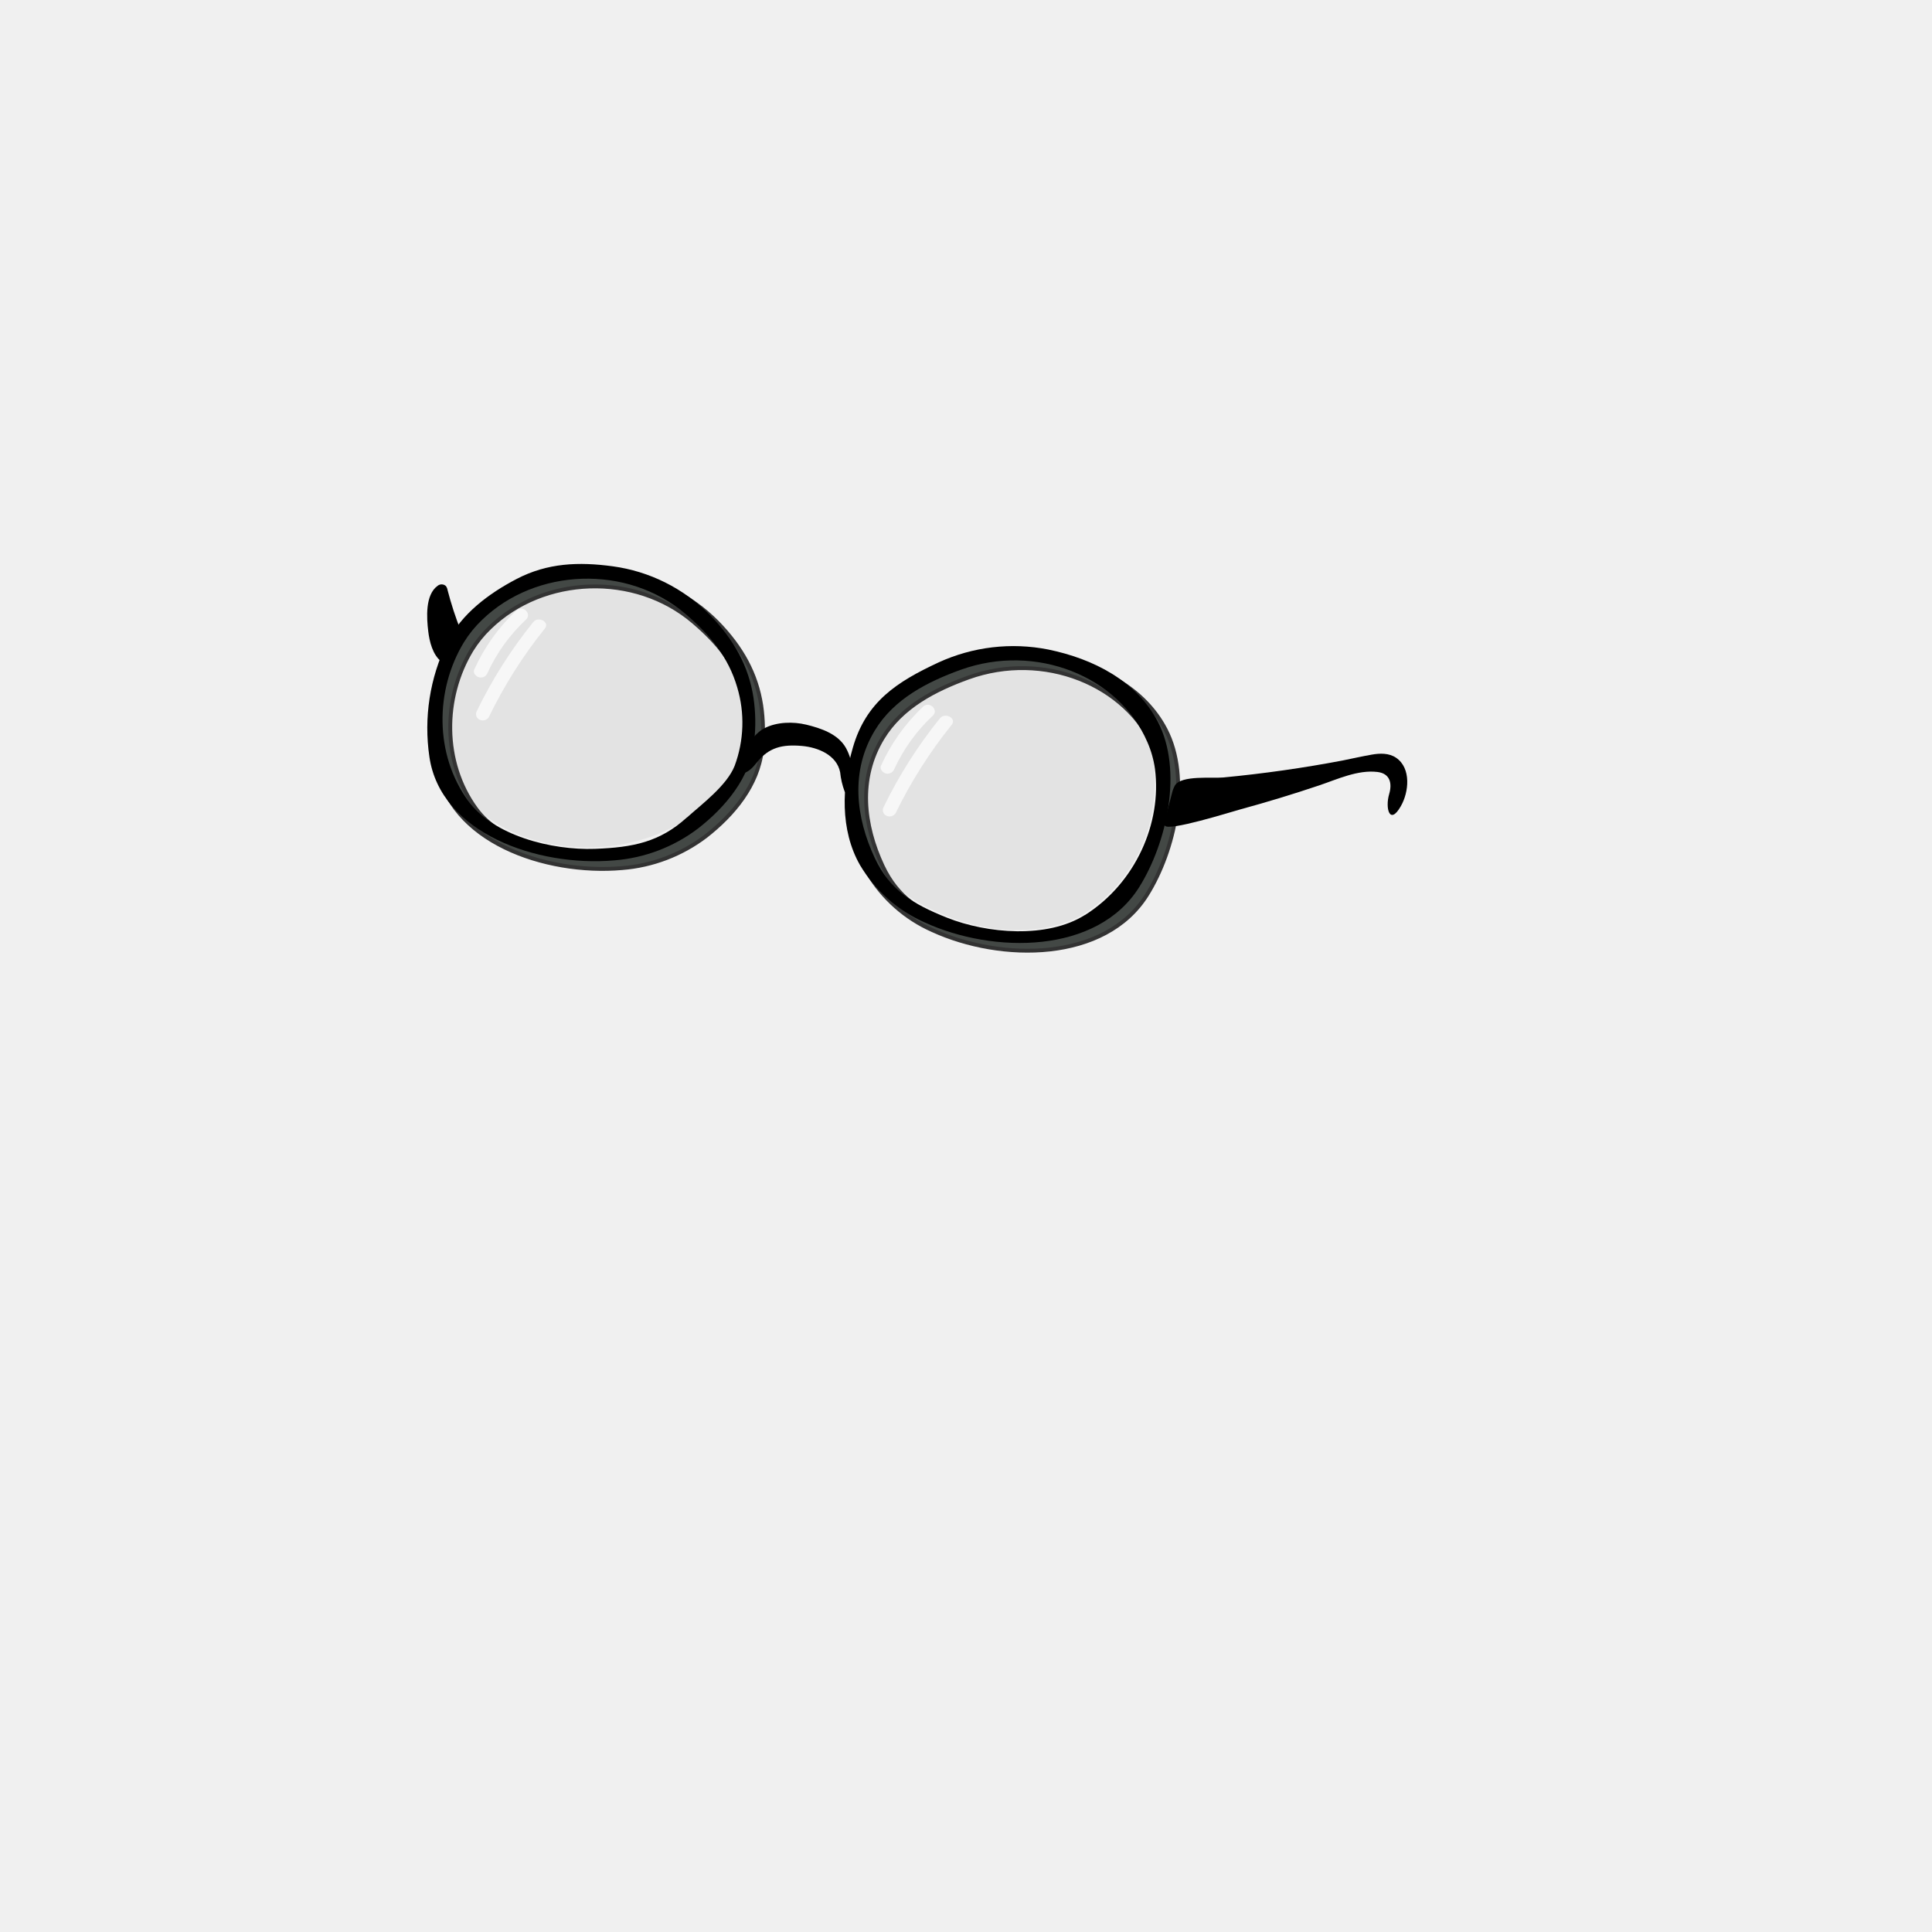
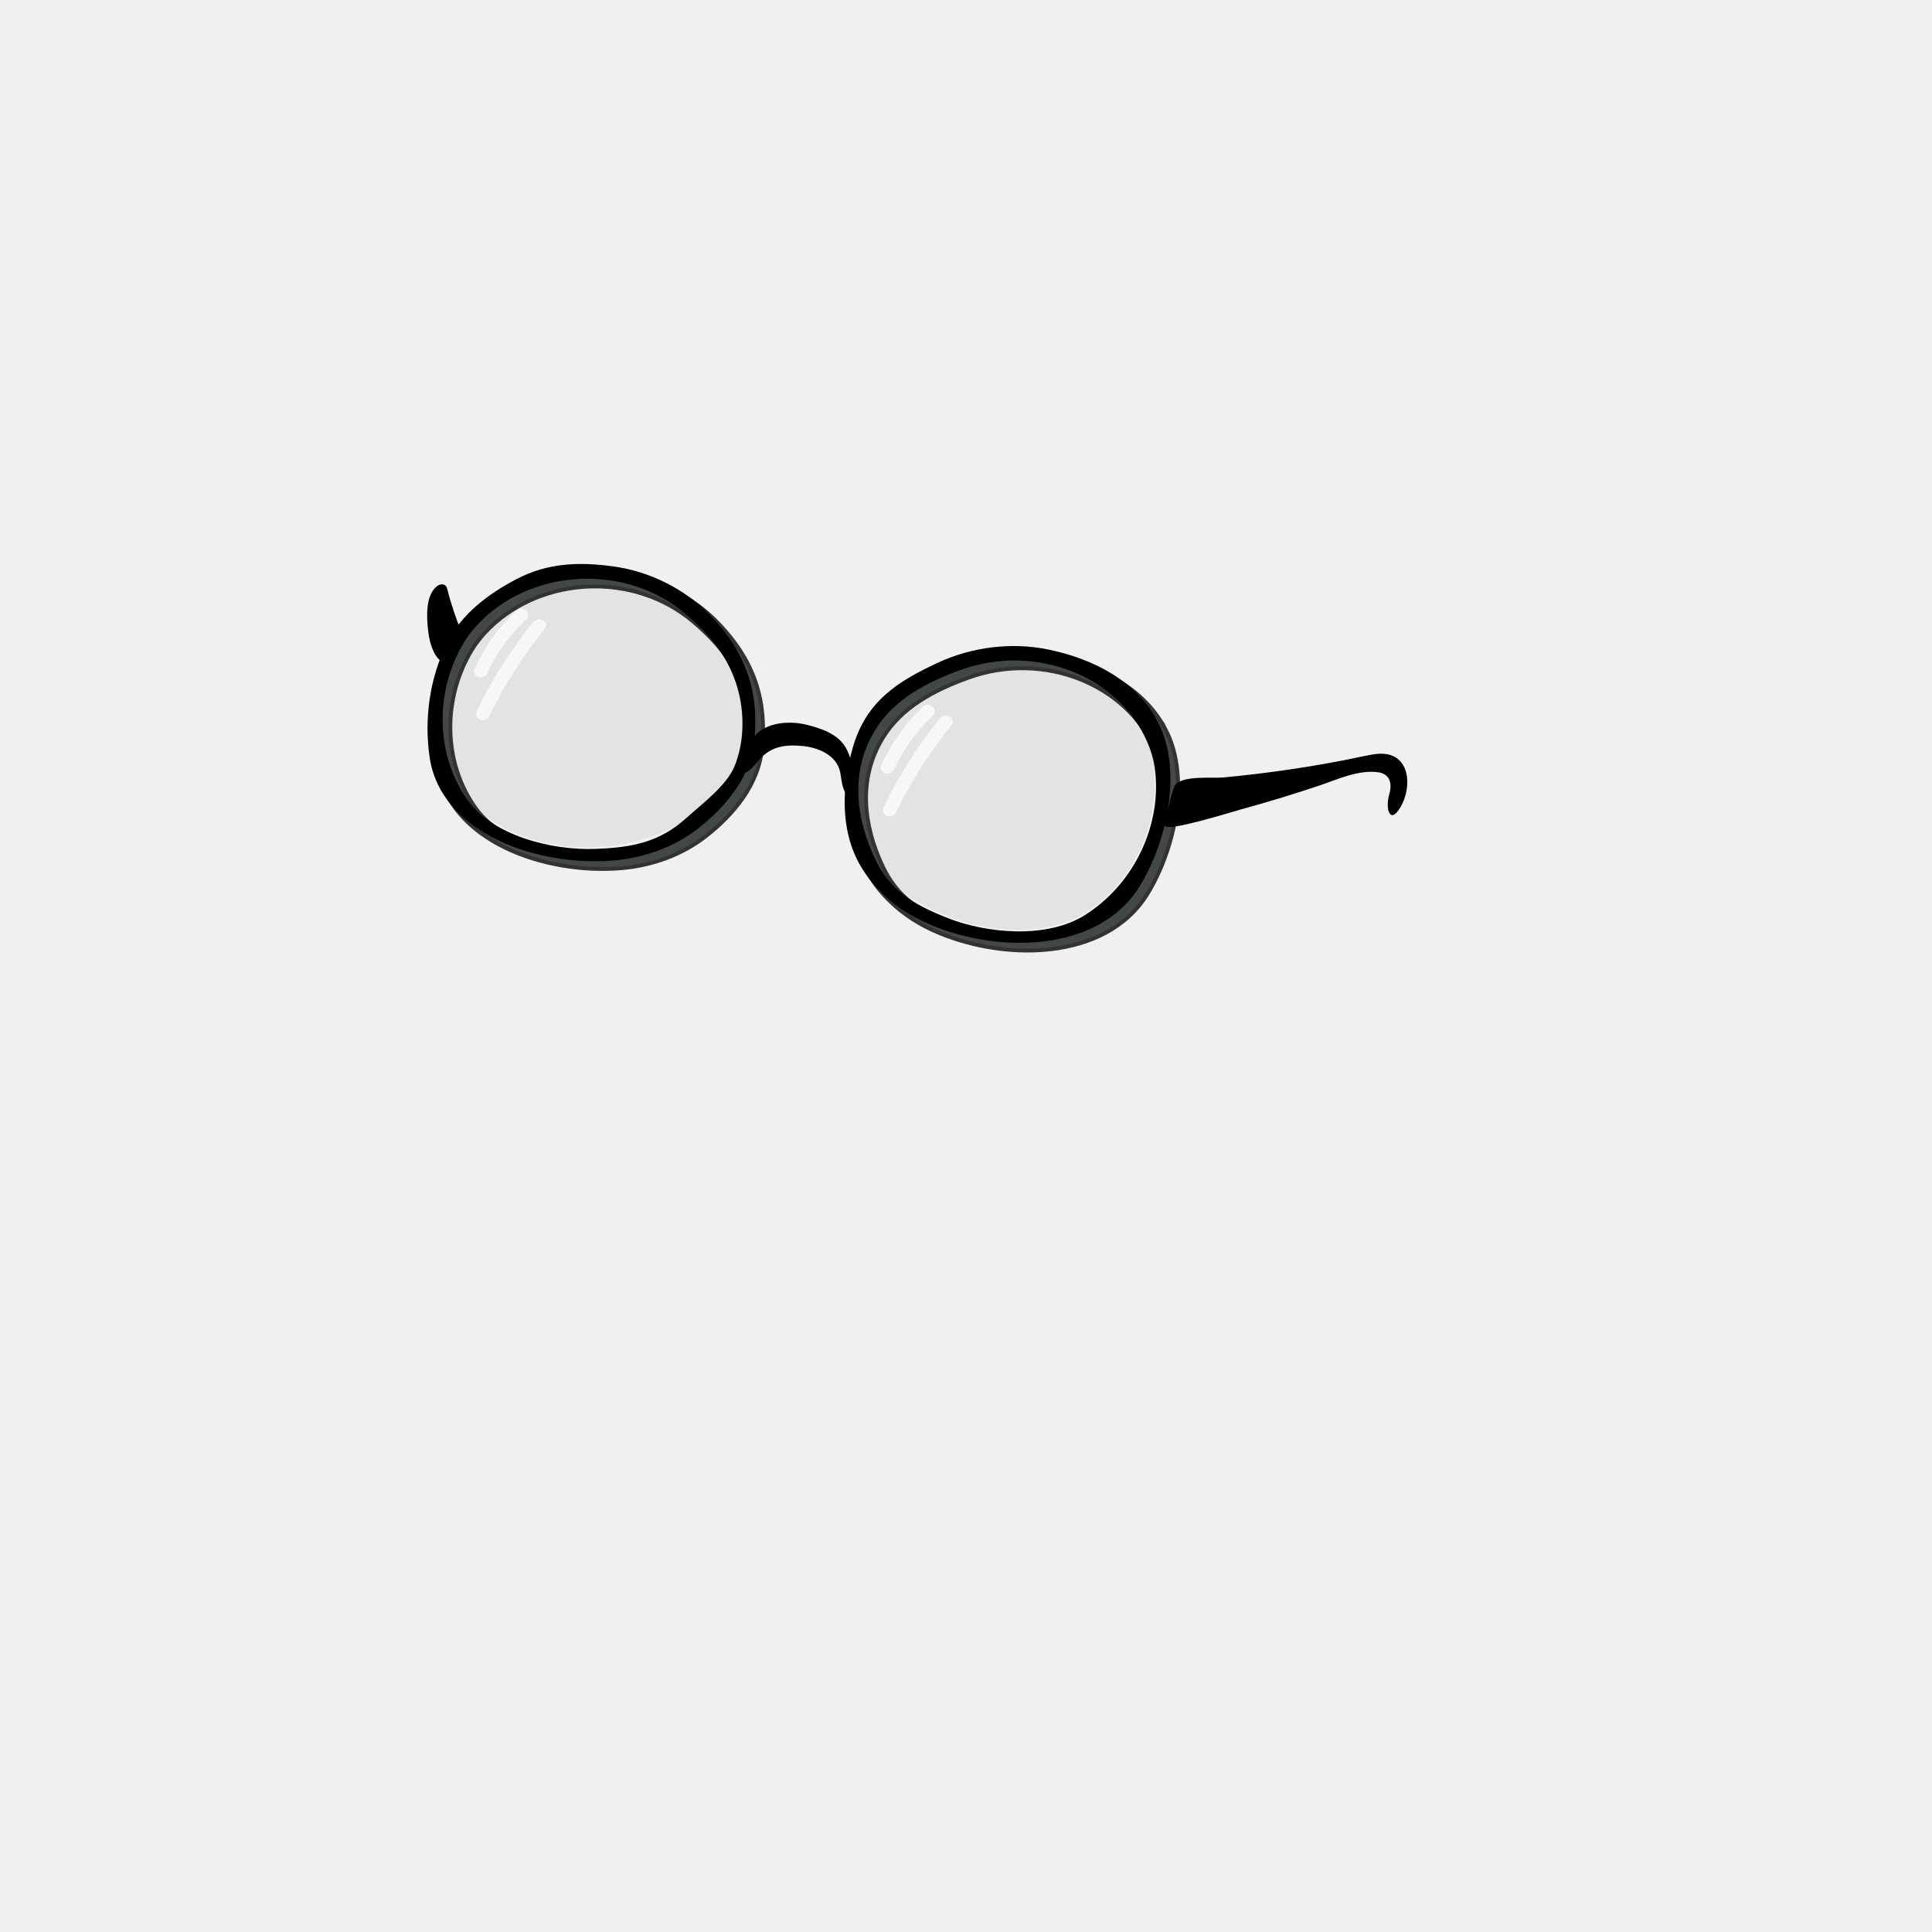
<svg xmlns="http://www.w3.org/2000/svg" id="Glasses" viewBox="0 0 500 500">
  <defs>
-     <style>.cls-1{fill:#ccc;opacity:0.37;}.cls-2{opacity:0.72;}.cls-3{fill:#fff;}.cls-4{fill:#434845;stroke:#333;stroke-miterlimit:10;}</style>
+     <style>
+       .cls-1 {
+         fill: #fff;
+       }
+ 
+       .cls-2 {
+         fill: #434845;
+         stroke: #333;
+         stroke-miterlimit: 10;
+       }
+ 
+       .cls-3 {
+         opacity: .72;
+       }
+ 
+       .cls-4 {
+         fill: #cbcbcb;
+         opacity: .37;
+       }
+     </style>
  </defs>
-   <g id="_2_glasses" data-name="2_glasses">
-     <path class="cls-1" d="M298.73,199.05c-.37-4.75-1.62-9.33-4.08-12.82-1.58-2.23-3.73-4-5.52-6a32.51,32.51,0,0,0-3.7-4.07c-3.69-3-10.65-4.73-15.23-5.92-5.3-1.37-11.05-1-16.41-.27-5.9.79-9.53,3.43-14.3,6.48s-9.55,4.89-13,9.75c-2.74,3.84-3.66,7.06-4.42,11.7a54.4,54.4,0,0,0-.85,7.53c-.19,7.8,3.44,13.81,7.59,20.09,3.9,5.92,10.09,9.1,16.51,11.64,14.41,5.72,28.36,3.66,35.22-.68a39.67,39.67,0,0,0,16.68-22.24A43.45,43.45,0,0,0,298.73,199.05Z" />
-     <g class="cls-2">
-       <path class="cls-3" d="M238.9,182.88A48.41,48.41,0,0,0,228,198.17c-.36.81.4,1.78,1.24,2a1.84,1.84,0,0,0,2.19-1.13,44.29,44.29,0,0,1,10-13.85C243,183.67,240.5,181.37,238.9,182.88Z" />
-       <path class="cls-3" d="M243.23,185.93a120.11,120.11,0,0,0-14.54,22.92,1.61,1.61,0,0,0,.64,2.23,1.89,1.89,0,0,0,2.43-.59,120.61,120.61,0,0,1,14.54-22.92C247.66,185.88,244.57,184.26,243.23,185.93Z" />
+   <g id="__glasses" data-name="2_glasses">
+     <g>
+       <g>
+         <path class="cls-4" d="M298.73,199.05c-.38-4.74-1.63-9.33-4.09-12.81-1.57-2.23-3.72-3.98-5.52-6.04-1.21-1.38-2.27-2.92-3.69-4.07-3.69-2.99-10.65-4.73-15.23-5.92-5.3-1.37-11.05-.99-16.41-.27-5.9,.79-9.52,3.43-14.3,6.48s-9.54,4.9-13.01,9.75c-2.74,3.85-3.66,7.06-4.42,11.7-.41,2.5-.79,5.01-.85,7.53-.19,7.8,3.44,13.81,7.58,20.09,3.91,5.92,10.09,9.1,16.51,11.64,14.41,5.72,28.36,3.65,35.22-.68,8.03-5.07,14.02-13.15,16.68-22.25,1.28-4.39,1.95-9.87,1.53-15.15Z" />
+         <g class="cls-3">
+           <path class="cls-1" d="M238.9,182.88c-4.68,4.43-8.33,9.61-10.89,15.29-.37,.81,.4,1.78,1.24,2,1.02,.26,1.82-.32,2.19-1.13,2.32-5.14,5.75-9.85,9.98-13.85,1.59-1.51-.92-3.8-2.52-2.3Z" />
+           <path class="cls-1" d="M243.23,185.93c-5.74,7.14-10.62,14.82-14.54,22.92-.39,.81-.25,1.74,.64,2.22,.75,.41,2.05,.22,2.43-.58,3.92-8.1,8.8-15.78,14.54-22.92,1.36-1.69-1.73-3.31-3.07-1.64Z" />
+         </g>
+       </g>
+       <g>
+         <path class="cls-4" d="M192.59,193.13c1.25-4.72,1.97-11.64,.11-16.22-2.32-5.68-5.95-11.08-10.34-15.35-5.22-5.09-11.33-7.26-18.09-9.43-13.4-4.3-28.98-1.24-39.18,8.64-1.86,1.8-3.4,3.71-4.6,5.68-7.74,12.75-7.3,29.06,1.09,40.59,4.57,6.28,16.66,12.77,32.42,12.2,9.91-.36,19.75-3.59,27.39-10.02,3.83-3.22,7.01-7.16,9.39-11.55,.83-1.53,1.41-3.03,1.81-4.54Z" />
+         <g class="cls-3">
+           <path class="cls-1" d="M133.62,157.98c-4.68,4.43-8.33,9.61-10.89,15.29-.37,.81,.4,1.78,1.24,2,1.02,.26,1.82-.32,2.19-1.13,2.32-5.14,5.75-9.85,9.98-13.85,1.59-1.51-.92-3.8-2.52-2.3Z" />
+           <path class="cls-1" d="M137.95,161.03c-5.74,7.14-10.62,14.82-14.54,22.92-.39,.81-.25,1.74,.64,2.22,.75,.41,2.05,.22,2.43-.58,3.92-8.1,8.8-15.78,14.54-22.92,1.36-1.69-1.73-3.31-3.07-1.64Z" />
+         </g>
+       </g>
    </g>
-     <path class="cls-1" d="M192.59,193.13c1.25-4.72,2-11.64.1-16.22a46,46,0,0,0-10.33-15.35c-5.23-5.09-11.33-7.26-18.1-9.43-13.4-4.3-29-1.24-39.18,8.64a29.18,29.18,0,0,0-4.6,5.68c-7.73,12.74-7.29,29.06,1.1,40.59,4.56,6.27,16.66,12.77,32.41,12.2,9.91-.36,19.75-3.59,27.4-10a40.16,40.16,0,0,0,9.39-11.55A20.37,20.37,0,0,0,192.59,193.13Z" />
-     <g class="cls-2">
-       <path class="cls-3" d="M133.62,158a48.36,48.36,0,0,0-10.89,15.29c-.37.81.39,1.78,1.24,2a1.85,1.85,0,0,0,2.19-1.13,44.13,44.13,0,0,1,10-13.85C137.73,158.77,135.21,156.47,133.62,158Z" />
-       <path class="cls-3" d="M138,161A119.93,119.93,0,0,0,123.41,184a1.61,1.61,0,0,0,.64,2.23,1.89,1.89,0,0,0,2.43-.59A120.11,120.11,0,0,1,141,162.67C142.38,161,139.29,159.36,138,161Z" />
+     <g>
+       <path class="cls-2" d="M301.65,188.8c-5.51-10.6-16.7-16.3-28.38-18.71-9.52-1.96-19.77-.63-28.41,3.36-10.72,4.95-18.72,10.14-22.14,21.96-2.85,9.85-3.38,21.34,1.86,30.47,3.64,6.34,9.58,11.52,16.7,14.79,17.83,8.19,44.71,8.25,55.57-9.16,7.12-11.41,11.35-30.13,4.8-42.72Zm-18.88,50.03c-9.78,6.18-25.34,4.8-35.63,.72-9.04-3.59-14.82-7.15-18.71-15.38-5.04-10.65-6.38-22.64,0-33.14,4.92-8.1,13.56-12.54,22.2-15.65,19.43-7.01,41,1.65,48.32,18.74,.98,2.28,1.64,4.61,1.94,6.9,1.84,14.02-5.02,29.54-18.13,37.82Z" />
+       <path class="cls-2" d="M197.02,182.55c-1.24-8.06-5.02-14.96-11.41-21.52-6.36-6.54-15.33-11.15-24.99-12.46-8.79-1.19-16.86-.91-24.86,3.26-7.23,3.76-14.25,8.97-17.98,16.41-4.55,9.08-6.05,19.63-4.61,29.65,2.85,19.75,27.85,28.53,47.82,26.78,7.97-.7,15.65-3.56,21.66-8.25,7.07-5.52,13.52-13.15,14.53-22.41,0-.04,.01-.09,.01-.13,.43-4.05,.37-7.8-.17-11.33Zm-17.23,31.01c-7.04,6.36-13.89,7.78-23.78,8.14-11.26,.41-26.29-3.43-32.8-12.39-8.73-12-8.65-28.68-1.11-41.1,1.23-2.03,2.82-3.97,4.67-5.77,13.91-13.47,37.55-14.42,52.69-1.52,6.25,5.32,11.06,11.1,13.36,18.98,1.89,6.47,1.85,13.97-.67,20.28-2.03,5.08-8.37,9.77-12.36,13.38Z" />
    </g>
-     <path class="cls-4" d="M301.65,188.8c-5.51-10.61-16.7-16.31-28.38-18.71a46.46,46.46,0,0,0-28.4,3.36c-10.73,5-18.72,10.13-22.14,22-2.86,9.85-3.38,21.34,1.86,30.47a36.79,36.79,0,0,0,16.69,14.79c17.83,8.19,44.71,8.25,55.57-9.16C304,220.1,308.2,201.38,301.65,188.8Zm-18.88,50c-9.78,6.18-25.33,4.8-35.63.72-9-3.59-14.82-7.16-18.71-15.38-5-10.65-6.38-22.64,0-33.14,4.92-8.11,13.56-12.54,22.2-15.66,19.43-7,41,1.65,48.32,18.74a26.2,26.2,0,0,1,1.95,6.9C302.73,215,295.88,230.55,282.77,238.83Z" />
-     <path class="cls-4" d="M197,182.55c-1.24-8.07-5-15-11.41-21.53a43.44,43.44,0,0,0-25-12.46c-8.79-1.19-16.86-.9-24.86,3.26-7.23,3.77-14.26,9-18,16.41a50.63,50.63,0,0,0-4.6,29.65C116,217.62,141,226.41,161,224.66a41.14,41.14,0,0,0,21.66-8.25c7.07-5.51,13.52-13.15,14.53-22.41a.57.57,0,0,0,0-.13A43.83,43.83,0,0,0,197,182.55Zm-17.23,31c-7,6.36-13.89,7.77-23.78,8.13-11.26.41-26.29-3.43-32.8-12.38-8.74-12-8.65-28.68-1.12-41.1a29.48,29.48,0,0,1,4.68-5.77c13.9-13.47,37.55-14.42,52.69-1.52,6.24,5.32,11.06,11.1,13.36,19a32,32,0,0,1-.67,20.28C190.12,205.26,183.78,210,179.79,213.56Z" />
-     <path d="M299.65,186.8c-5.51-10.61-16.7-16.31-28.38-18.71a46.46,46.46,0,0,0-28.4,3.36c-10.73,5-18.72,10.13-22.14,22-2.86,9.85-3.38,21.34,1.86,30.47a36.79,36.79,0,0,0,16.69,14.79c17.83,8.19,44.71,8.25,55.57-9.16C302,218.1,306.2,199.38,299.65,186.8Zm-18.88,50c-9.78,6.18-25.33,4.8-35.63.72-9-3.59-14.82-7.16-18.71-15.38-5-10.65-6.38-22.64,0-33.14,4.92-8.11,13.56-12.54,22.2-15.66,19.43-7,41,1.65,48.32,18.74a26.2,26.2,0,0,1,1.95,6.9C300.73,213,293.88,228.55,280.77,236.83Z" />
-     <path d="M195,180.55c-1.24-8.07-5-15-11.41-21.53a43.44,43.44,0,0,0-25-12.46c-8.79-1.19-16.86-.9-24.86,3.26-7.23,3.77-14.26,9-18,16.41a50.63,50.63,0,0,0-4.6,29.65C114,215.62,139,224.41,159,222.66a41.14,41.14,0,0,0,21.66-8.25c7.07-5.51,13.52-13.15,14.53-22.41a.57.57,0,0,0,0-.13A43.83,43.83,0,0,0,195,180.55Zm-17.23,31c-7,6.36-13.89,7.77-23.78,8.13-11.26.41-26.29-3.43-32.8-12.38-8.74-12-8.65-28.68-1.12-41.1a29.48,29.48,0,0,1,4.68-5.77c13.9-13.47,37.55-14.42,52.69-1.52,6.24,5.32,11.06,11.1,13.36,19a32,32,0,0,1-.67,20.28C188.12,203.26,181.78,208,177.79,211.56Z" />
-     <path d="M361.34,196.13c-1.85-1.28-4.22-1.21-6.35-.83-2.5.44-5,1-7.49,1.51q-15.36,2.92-30.94,4.4c-2.88.27-10.74-.62-12.45,2a7.57,7.57,0,0,0-.83,2.18l-1.78,6.74a2.25,2.25,0,0,0-.06,1.51c.73,1.66,17.26-3.55,19.48-4.15q10.35-2.82,20.51-6.24c4.68-1.58,10-4.09,15.09-3.46,3.18.4,3.83,2.88,3,5.69-1.08,3.67.12,8.23,3,3.18C364.64,205,365.25,198.82,361.34,196.13Z" />
-     <path d="M119.27,163.27a89.74,89.74,0,0,1-3.44-10.56,2.29,2.29,0,0,0-.44-1.05,1.63,1.63,0,0,0-2.11-.07c-3.3,2.33-2.86,8.38-2.45,11.8.3,2.58,1.15,6.1,3.37,7.8a1.7,1.7,0,0,0,2.26-.53c.8-1.06,1.3-4.06,1.49-5.39,0,0,0-.06,0-.1a1.26,1.26,0,0,0,.28,0A1.51,1.51,0,0,0,119.27,163.27Z" />
-     <path d="M220.59,199.5a13.62,13.62,0,0,0-1.65-5.91c-2.05-3.66-6.47-5.12-10.29-6.05-3.36-.81-7.63-.74-10.83.94-3,1.6-4.36,4.6-5.57,7.65-.51,1.3-1,2.81-.36,4.07,1.63-.16,2.88-1.48,3.89-2.77,3.19-4.05,6.7-4.82,11.77-4.38,4.17.37,9,2.36,9.88,6.81a19.81,19.81,0,0,0,1.14,4.92c.08.17.2.36.38.37s.34-.17.44-.33A9.33,9.33,0,0,0,220.59,199.5Z" />
+     <g>
+       <path d="M299.65,186.8c-5.51-10.6-16.7-16.3-28.38-18.71-9.52-1.96-19.77-.63-28.41,3.36-10.72,4.95-18.72,10.14-22.14,21.96-2.85,9.85-3.38,21.34,1.86,30.47,3.64,6.34,9.58,11.52,16.7,14.79,17.83,8.19,44.71,8.25,55.57-9.16,7.12-11.41,11.35-30.13,4.8-42.72Zm-18.88,50.03c-9.78,6.18-25.34,4.8-35.63,.72-9.04-3.59-14.82-7.15-18.71-15.38-5.04-10.65-6.38-22.64,0-33.14,4.92-8.1,13.56-12.54,22.2-15.65,19.43-7.01,41,1.65,48.32,18.74,.98,2.28,1.64,4.61,1.94,6.9,1.84,14.02-5.02,29.54-18.13,37.82Z" />
+       <path d="M195.02,180.55c-1.24-8.06-5.02-14.96-11.41-21.52-6.36-6.54-15.33-11.15-24.99-12.46-8.79-1.19-16.86-.91-24.86,3.26-7.23,3.76-14.25,8.97-17.98,16.41-4.55,9.08-6.05,19.63-4.61,29.65,2.85,19.75,27.85,28.53,47.82,26.78,7.97-.7,15.65-3.56,21.66-8.25,7.07-5.52,13.52-13.15,14.53-22.41,0-.04,.01-.09,.01-.13,.43-4.05,.37-7.8-.17-11.33Zm-17.23,31.01c-7.04,6.36-13.89,7.78-23.78,8.14-11.26,.41-26.29-3.43-32.8-12.39-8.73-12-8.65-28.68-1.11-41.1,1.23-2.03,2.82-3.97,4.67-5.77,13.91-13.47,37.55-14.42,52.69-1.52,6.25,5.32,11.06,11.1,13.36,18.98,1.89,6.47,1.85,13.97-.67,20.28-2.03,5.08-8.37,9.77-12.36,13.38Z" />
+     </g>
+     <g>
+       <path d="M361.34,196.13c-1.85-1.28-4.22-1.21-6.34-.83-2.51,.44-5,1.03-7.5,1.51-10.24,1.96-20.56,3.43-30.94,4.4-2.88,.27-10.74-.62-12.45,2.05-.42,.66-.62,1.42-.82,2.18l-1.79,6.74c-.13,.5-.26,1.04-.05,1.52,.73,1.65,17.26-3.55,19.48-4.16,6.9-1.88,13.73-3.96,20.51-6.24,4.68-1.58,10.01-4.09,15.09-3.46,3.18,.39,3.83,2.88,3.01,5.69-1.07,3.67,.12,8.23,3.01,3.17,2.1-3.67,2.71-9.89-1.2-12.58Z" />
+       <path d="M119.27,163.27c-1.33-3.53-2.55-6.9-3.44-10.57-.09-.37-.19-.76-.44-1.05-.51-.58-1.49-.52-2.12-.07-3.3,2.33-2.85,8.38-2.45,11.8,.31,2.58,1.15,6.1,3.37,7.8,.69,.53,1.75,.16,2.27-.53,.8-1.06,1.29-4.06,1.48-5.39,0-.04,0-.07,0-.1,.09,0,.19-.03,.28-.06,.71-.23,1.35-1.06,1.05-1.85Z" />
+       <path d="M220.59,199.5c-.09-2.12-.72-4.25-1.65-5.91-2.05-3.66-6.47-5.12-10.29-6.05-3.36-.82-7.63-.75-10.82,.93-3.05,1.6-4.37,4.61-5.57,7.65-.52,1.31-.97,2.81-.36,4.08,1.63-.17,2.88-1.48,3.89-2.77,3.19-4.06,6.7-4.83,11.77-4.38,4.17,.37,8.99,2.36,9.88,6.81,.33,1.66,.4,3.4,1.14,4.92,.08,.17,.2,.35,.39,.37,.19,.01,.34-.17,.44-.33,.94-1.53,1.28-3.42,1.2-5.32Z" />
+     </g>
  </g>
</svg>
